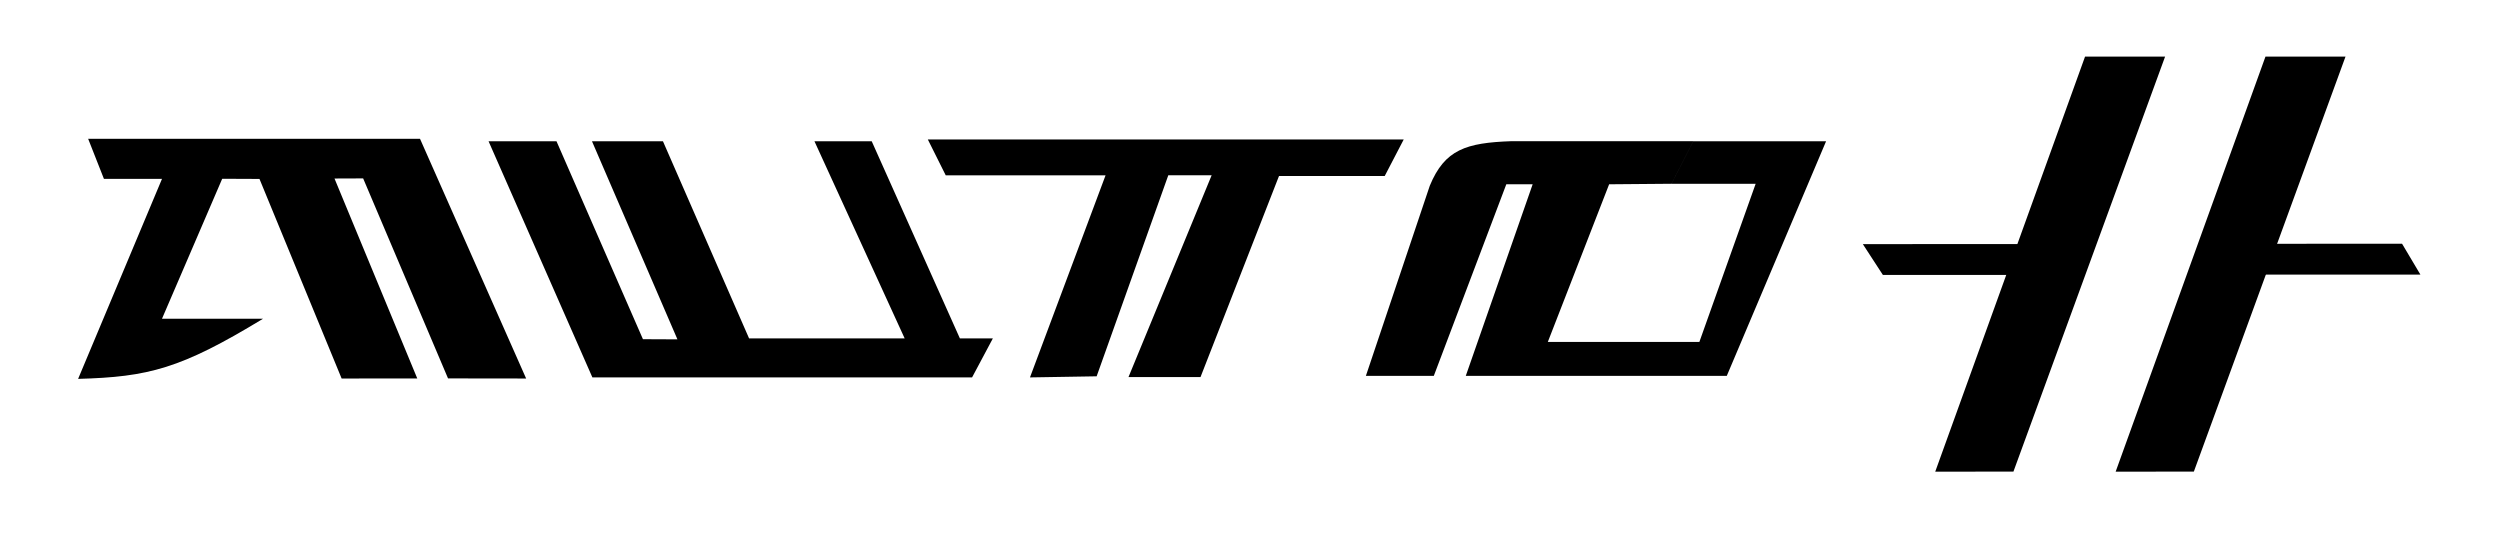
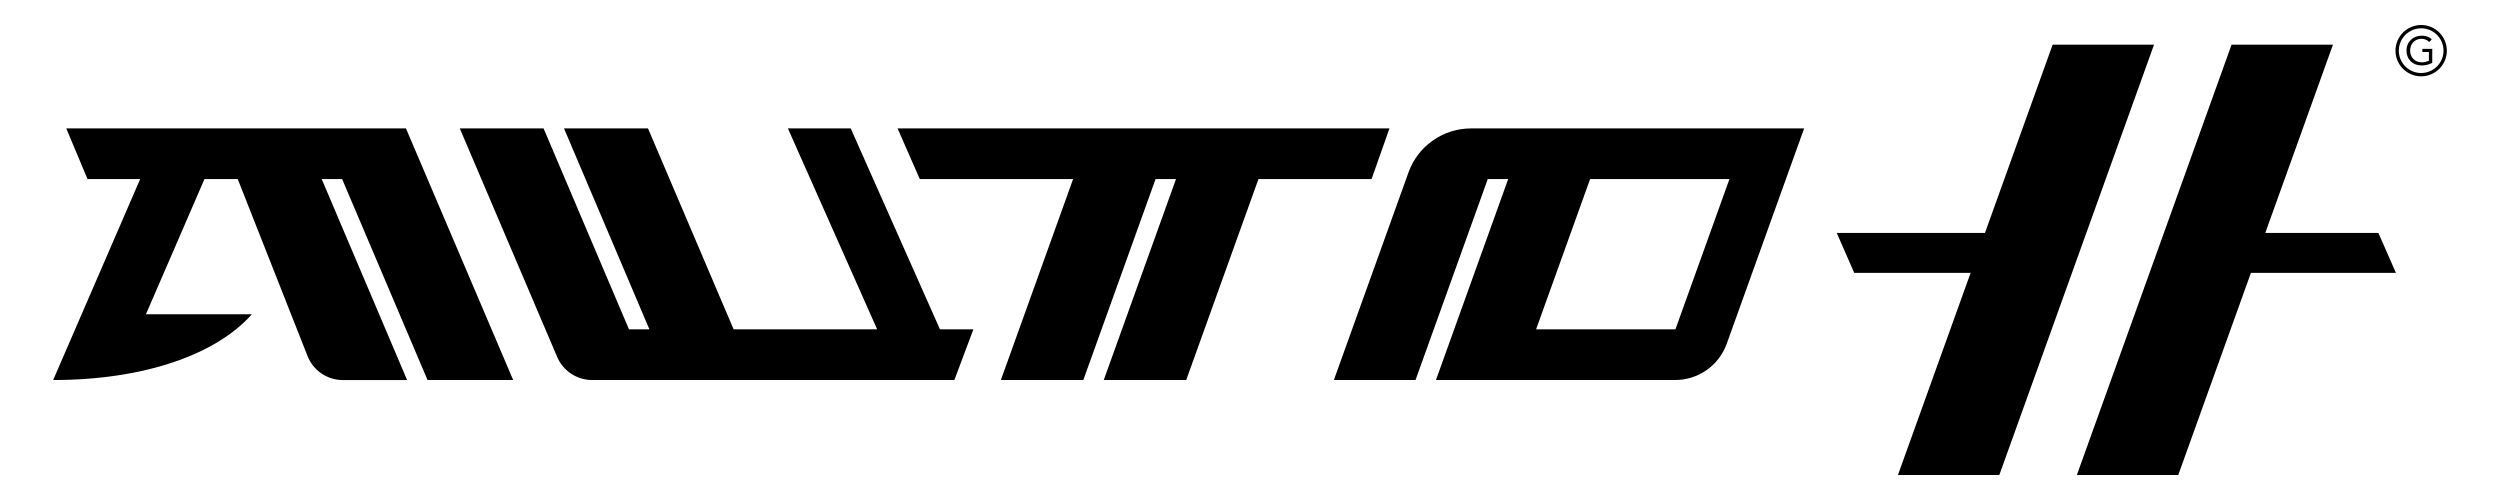
- <svg xmlns="http://www.w3.org/2000/svg" width="180" height="40" viewBox="0 20 47.625 10" version="1.1" id="svg5">
-   <defs id="defs2" />
-   <g id="layer2" />
-   <g id="layer1">
-     <path style="fill:#000000;fill-opacity:1;stroke:none;stroke-width:0.265px;stroke-linecap:butt;stroke-linejoin:miter;stroke-opacity:1" d="M 1.488,26.926 3.086,23.116 H 1.98 L 1.679,22.352 h 6.322 l 2.022,4.567 -1.488,-0.002 -1.617,-3.81 -0.546,0.002 1.577,3.809 -1.441,0.001 -1.565,-3.802 -0.71,-0.003 -1.147,2.666 H 5.011 C 3.444,26.733 2.83,26.889 1.488,26.926 Z" id="path869" />
-     <path style="fill:#000000;fill-opacity:1;stroke:none;stroke-width:0.265px;stroke-linecap:butt;stroke-linejoin:miter;stroke-opacity:1" d="m 9.307,22.399 h 1.294 l 1.647,3.771 0.657,0.003 -1.628,-3.774 h 1.352 l 1.641,3.756 h 2.964 l -1.719,-3.756 h 1.091 l 1.68,3.756 h 0.628 l -0.396,0.743 h -7.233 z" id="path2428" />
-     <path style="fill:#000000;stroke:none;stroke-width:0.265px;stroke-linecap:butt;stroke-linejoin:miter;stroke-opacity:1;fill-opacity:1" d="m 19.621,26.898 1.44,-3.85 H 18.016 L 17.675,22.365 h 9.066 l -0.362,0.696 h -2.014 l -1.495,3.83 h -1.372 l 1.584,-3.844 h -0.826 l -1.365,3.83 z" id="path3074" />
-     <path style="fill:#000000;fill-opacity:1;stroke:none;stroke-width:0.265px;stroke-linecap:butt;stroke-linejoin:miter;stroke-opacity:1" d="m 26.02,26.869 h 1.294 l 1.381,-3.65 h 0.502 l -1.274,3.65 h 4.972 l 1.892,-4.47 h -2.53 l -0.415,0.811 h 1.603 l -1.072,3.012 h -2.887 l 1.168,-3.003 1.188,-0.01 0.415,-0.811 -3.466,0 c -0.858,0.03 -1.269,0.157 -1.554,0.85 z" id="path3279" />
-     <path style="fill:#000000;fill-opacity:1;stroke:none;stroke-width:0.265px;stroke-linecap:butt;stroke-linejoin:miter;stroke-opacity:1" d="m 35.487,24.359 0.382,0.587 3.413,0 -0.35,-0.589 z" id="path4688" />
-     <path style="fill:#000000;fill-opacity:1;stroke:none;stroke-width:0.265px;stroke-linecap:butt;stroke-linejoin:miter;stroke-opacity:1" d="m 42.314,24.353 0.382,0.587 h 3.413 l -0.35,-0.589 z" id="path4688-3" />
-     <path style="fill:#000000;fill-opacity:1;stroke:none;stroke-width:0.265px;stroke-linecap:butt;stroke-linejoin:miter;stroke-opacity:1" d="m 36.866,28.694 2.854,-7.907 h 1.525 l -2.889,7.905 z" id="path5054" />
-     <path style="fill:#000000;fill-opacity:1;stroke:none;stroke-width:0.265px;stroke-linecap:butt;stroke-linejoin:miter;stroke-opacity:1" d="m 40.303,28.694 2.854,-7.907 h 1.525 l -2.889,7.905 z" id="path5054-0" />
+ <svg xmlns="http://www.w3.org/2000/svg" version="1.1" id="レイヤー_1" x="0px" y="0px" viewBox="0 0 200 40" enable-background="new 0 0 200 40" xml:space="preserve">
+   <g>
+     <g>
+       <polygon fill="#000000" points="180.073,21.831 174.26,38 166.149,38 178.525,3.576 186.636,3.576 181.222,18.635 190.272,18.635     191.674,21.831   " />
+       <polygon fill="#000000" points="71.806,10.273 73.583,14.325 85.849,14.325 80.069,30.402 86.666,30.402 92.445,14.325     94.08,14.325 88.3,30.402 94.897,30.402 100.677,14.325 109.726,14.325 111.156,10.273   " />
+       <path fill="#000000" d="M117.684,10.273c-2.243,0-4.245,1.408-5.004,3.519l-5.971,16.61h6.533l5.779-16.076h1.634l-5.779,16.076    h19.133c1.851,0,3.504-1.162,4.13-2.904l6.192-17.225H117.684z M134.033,26.349h-11.147l4.323-12.024h11.147L134.033,26.349z" />
+       <path fill="#000000" d="M75.198,26.349l-7.141-16.076h-5.025l7.141,16.076H58.691l-6.851-16.076H45.12l6.833,16.076h-1.634    l-6.833-16.076h-6.703l7.79,18.281c0.477,1.12,1.578,1.847,2.795,1.847H76.35l1.52-4.052H75.198z" />
+       <path fill="#000000" d="M25.736,14.325h1.634l6.833,16.076h6.851l-8.578-20.129H5.301l1.701,4.052h4.212L4.253,30.402    c7.348,0,13.071-2.071,15.899-5.263h-8.477l4.682-10.813h2.661l5.587,14.161c0.456,1.156,1.573,1.916,2.815,1.916h5.148    L25.736,14.325z" />
+       <g>
+         <g>
+           <path fill="#000000" d="M194.58,5.025c-0.259,0.144-0.554,0.212-0.849,0.212c-0.705,0-1.211-0.481-1.211-1.192      c0-0.714,0.541-1.192,1.221-1.192c0.298,0,0.586,0.08,0.801,0.298l-0.202,0.211c-0.154-0.167-0.388-0.259-0.618-0.259      c-0.519,0-0.913,0.391-0.913,0.942c0,0.541,0.381,0.942,0.938,0.942c0.183,0,0.397-0.048,0.564-0.131V4.16h-0.522V3.91h0.791      V5.025z" />
+         </g>
+         <path fill="#000000" d="M193.693,6.107c-1.132,0-2.054-0.921-2.054-2.054S192.561,2,193.693,2c1.133,0,2.054,0.921,2.054,2.054     S194.825,6.107,193.693,6.107z M193.693,2.265c-0.986,0-1.788,0.802-1.788,1.788s0.802,1.788,1.788,1.788     c0.986,0,1.789-0.802,1.789-1.788S194.679,2.265,193.693,2.265z" />
+       </g>
+       <polygon fill="#000000" points="159.946,38 151.835,38 157.648,21.831 148.34,21.831 146.939,18.635 158.797,18.635 164.21,3.576     172.321,3.576   " />
+     </g>
+     <rect fill="none" width="200" height="40" />
  </g>
</svg>
